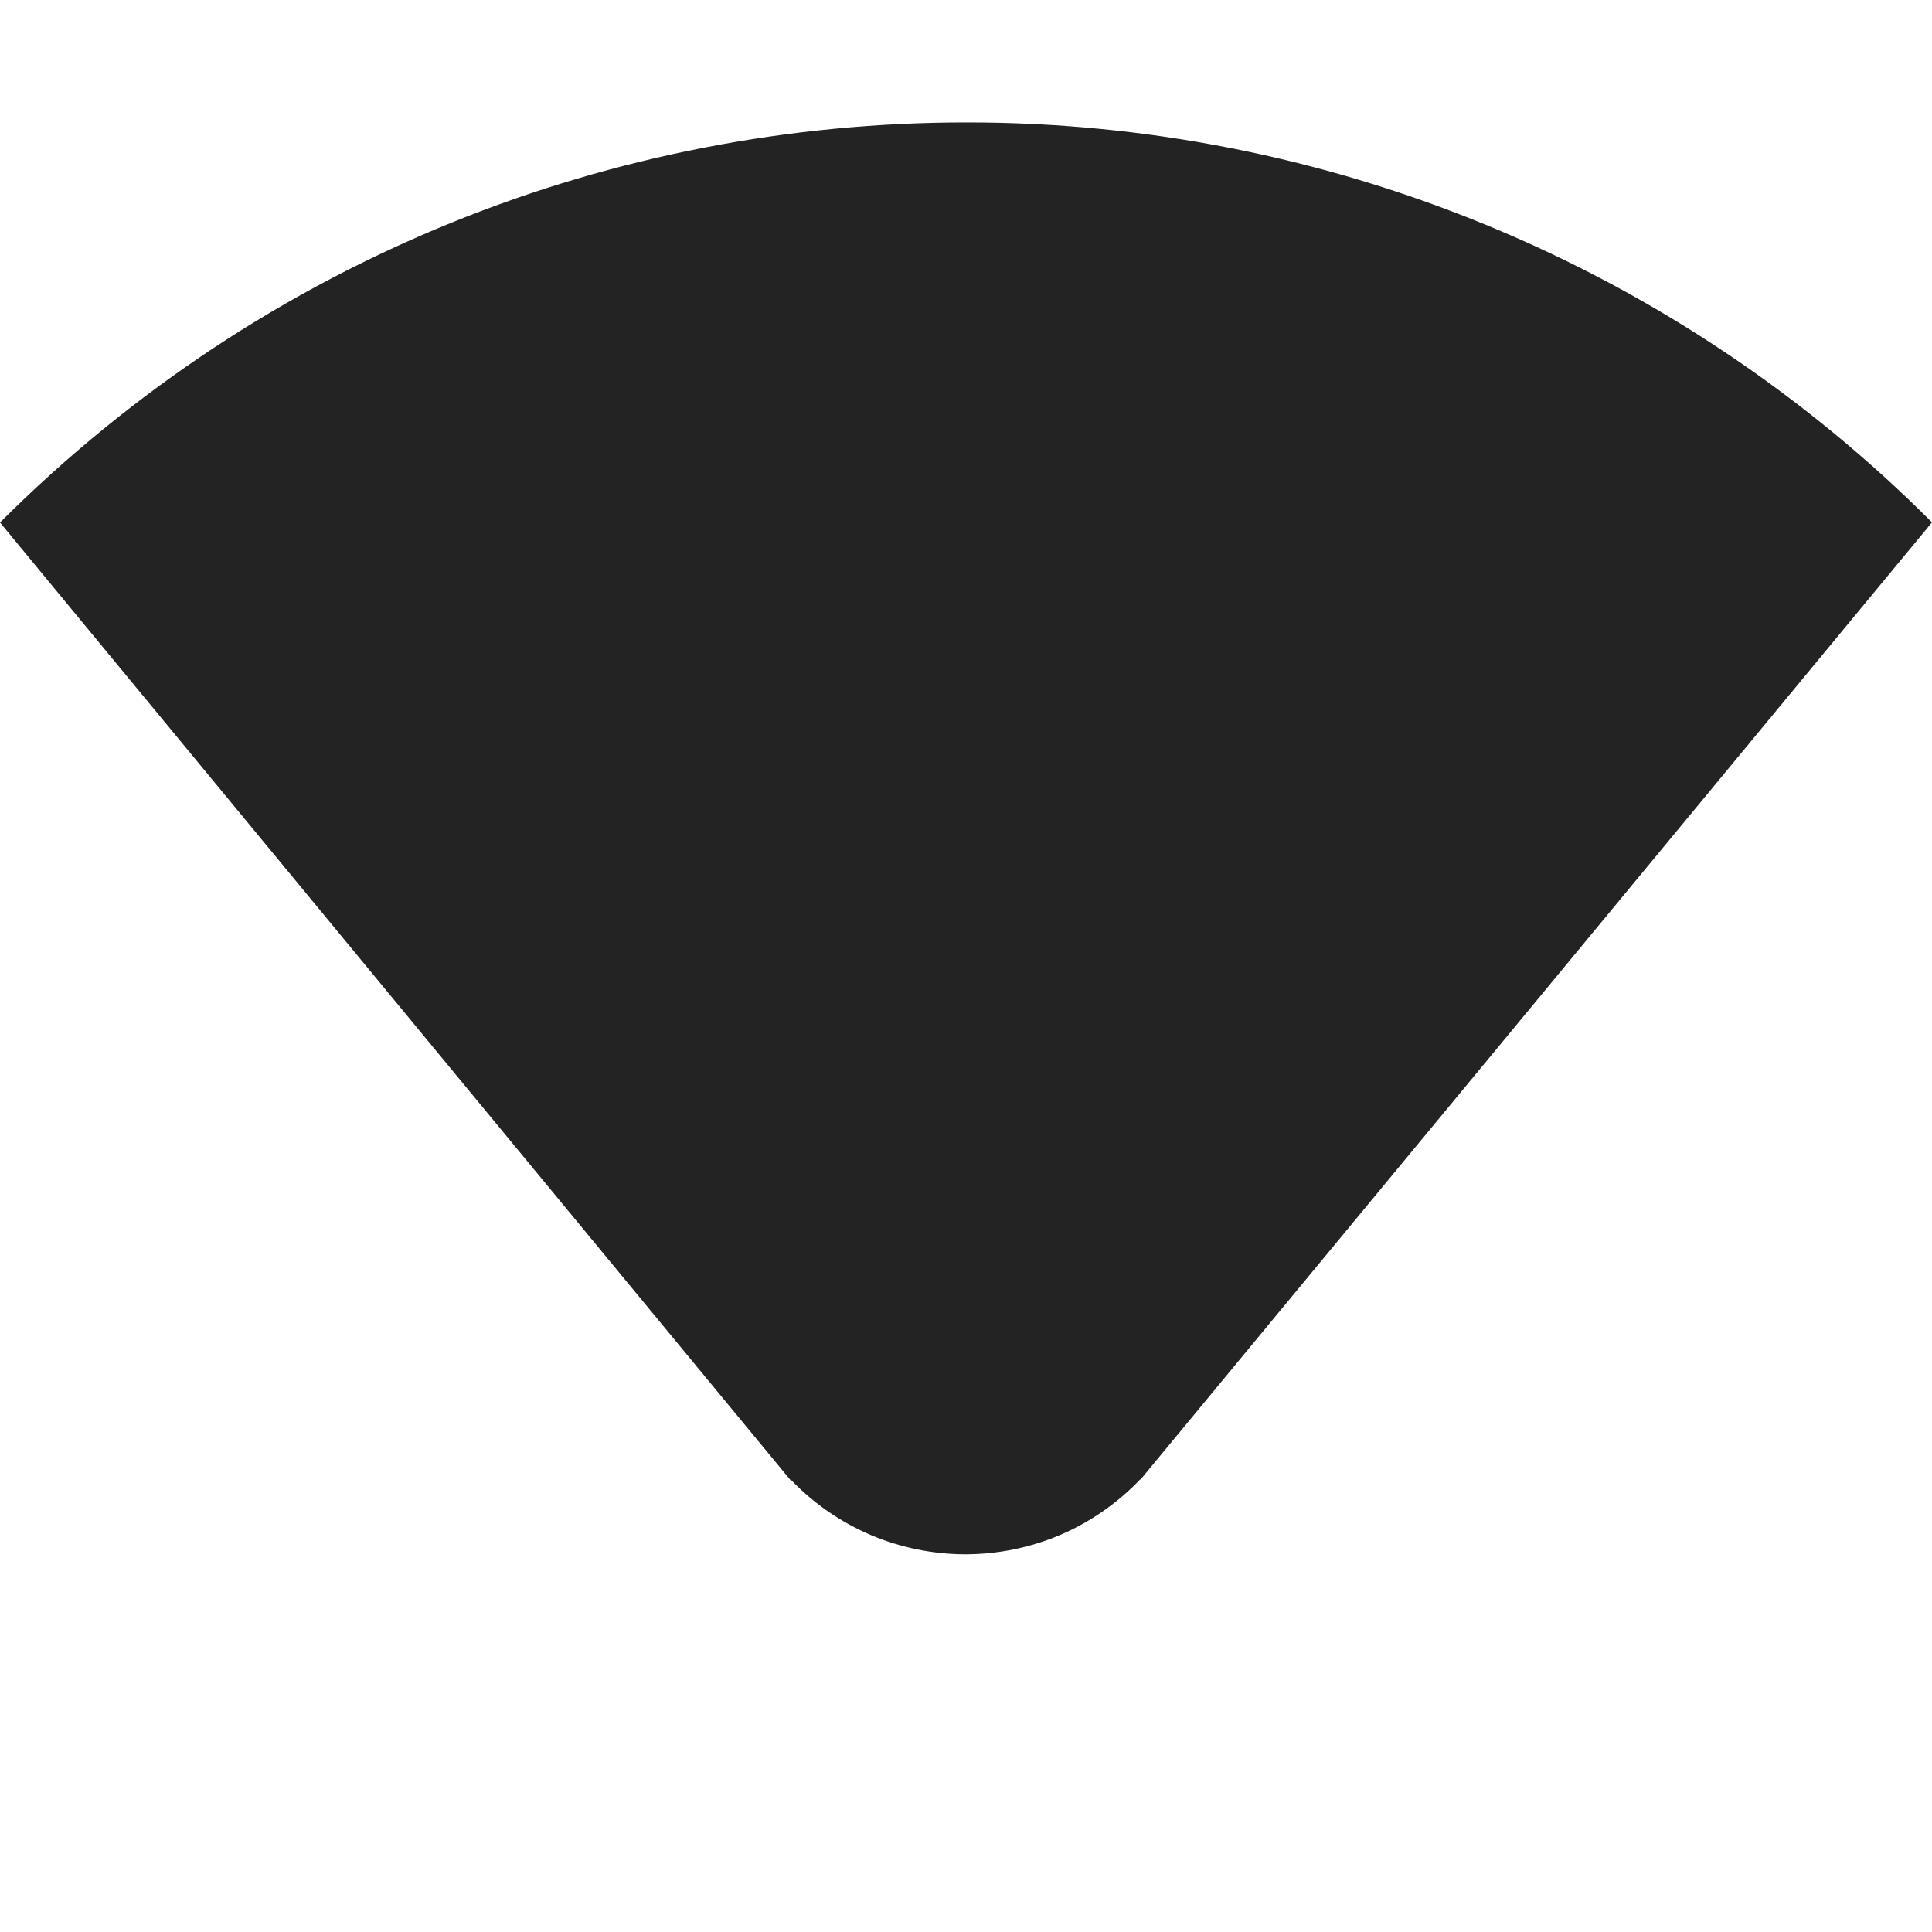
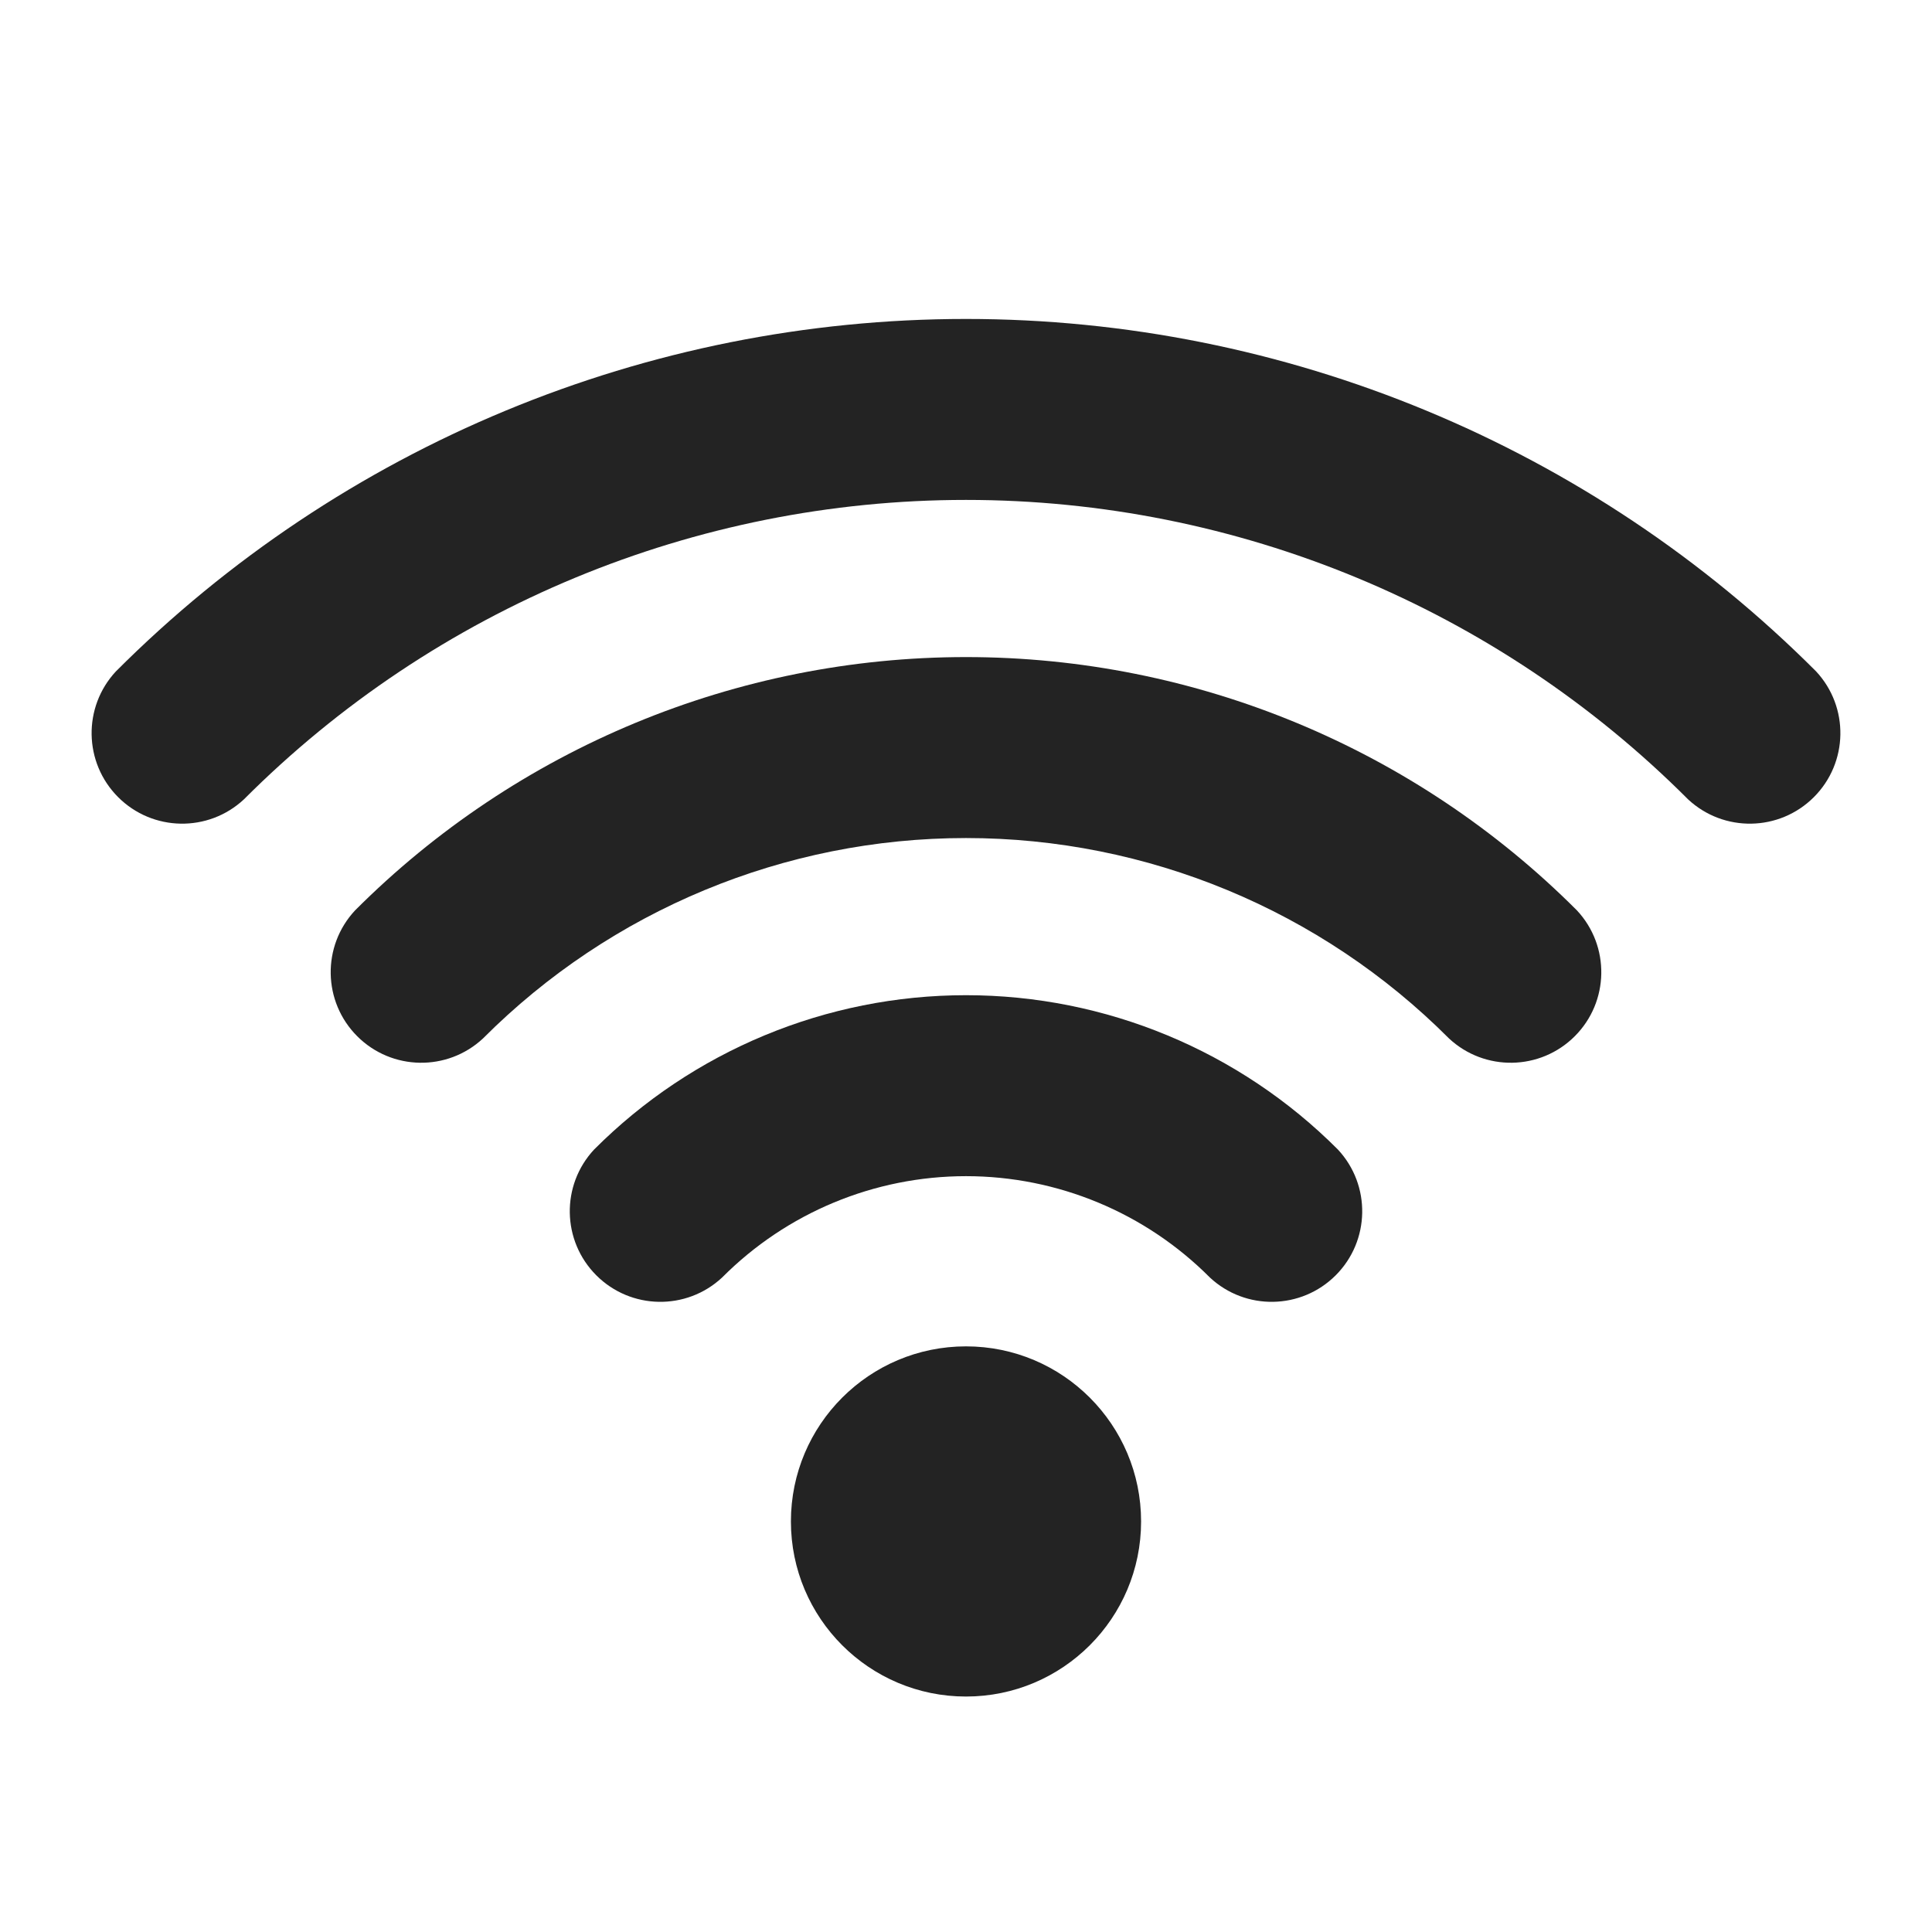
<svg xmlns="http://www.w3.org/2000/svg" width="16" height="16" viewBox="0 0 16 16" fill="none">
-   <path d="M8 1.014C5.105 1.014 2.21 2.119 0 4.327L6.547 12.258H6.553C6.74 12.453 6.965 12.607 7.213 12.713C7.462 12.818 7.729 12.872 7.999 12.872C8.269 12.871 8.536 12.816 8.784 12.71C9.032 12.603 9.256 12.447 9.442 12.252H9.446L16 4.326C14.95 3.274 13.703 2.44 12.33 1.872C10.957 1.304 9.486 1.012 8 1.014Z" fill="#232323" />
+   <path d="M 0.96 5.56 A 9.95 9.95 0 0 1 15.04 5.56 A 0.75 0.75 0 0 1 13.98 6.62 A 8.45 8.45 0 0 0 2.02 6.62 A 0.75 0.75 0 0 1 0.96 5.56 Z" fill="#232323" opacity="1.0" />
+   <path d="M 2.94 7.54 A 7.15 7.15 0 0 1 13.06 7.54 A 0.75 0.75 0 0 1 12.00 8.60 A 5.65 5.65 0 0 0 4.00 8.60 A 0.75 0.75 0 0 1 2.94 7.54 Z" fill="#232323" opacity="1.0" />
+   <path d="M 4.92 9.52 A 4.35 4.35 0 0 1 11.08 9.52 A 0.75 0.75 0 0 1 10.02 10.58 A 2.85 2.85 0 0 0 5.98 10.58 A 0.75 0.75 0 0 1 4.92 9.52 Z" fill="#232323" opacity="1.0" />
+   <circle cx="8.0" cy="12.6" r="1.45" fill="#232323" />
</svg>
